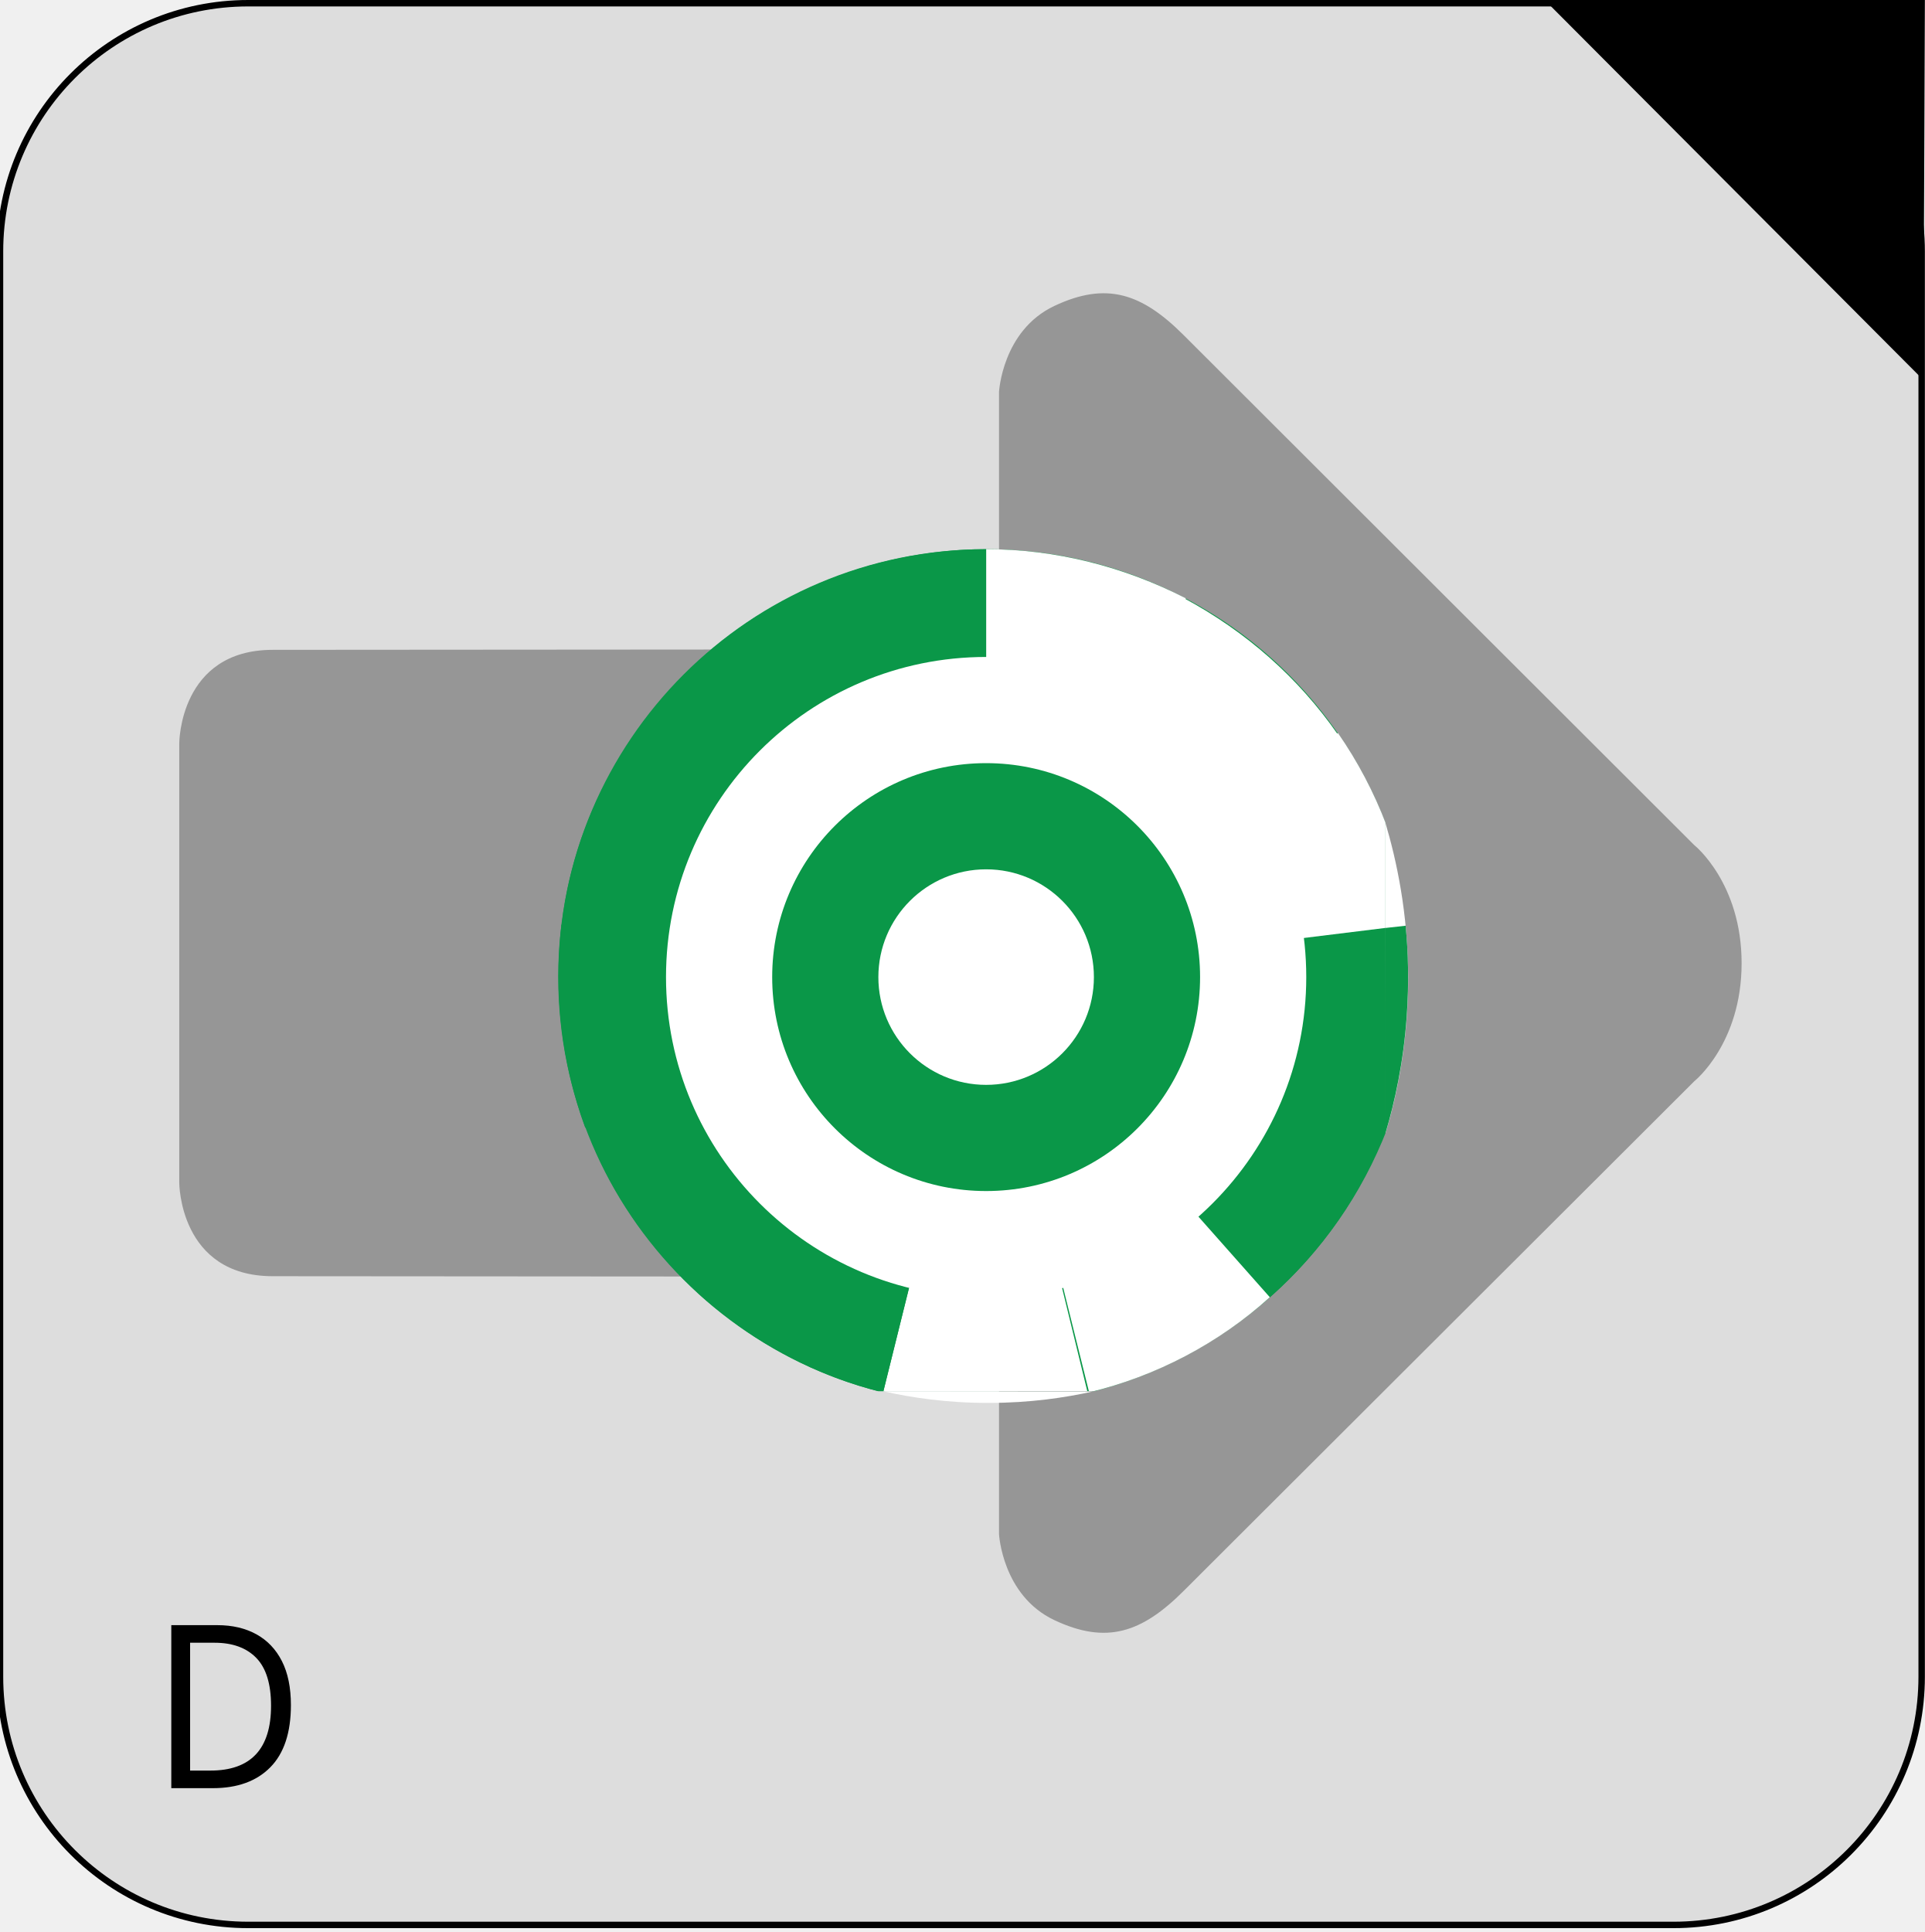
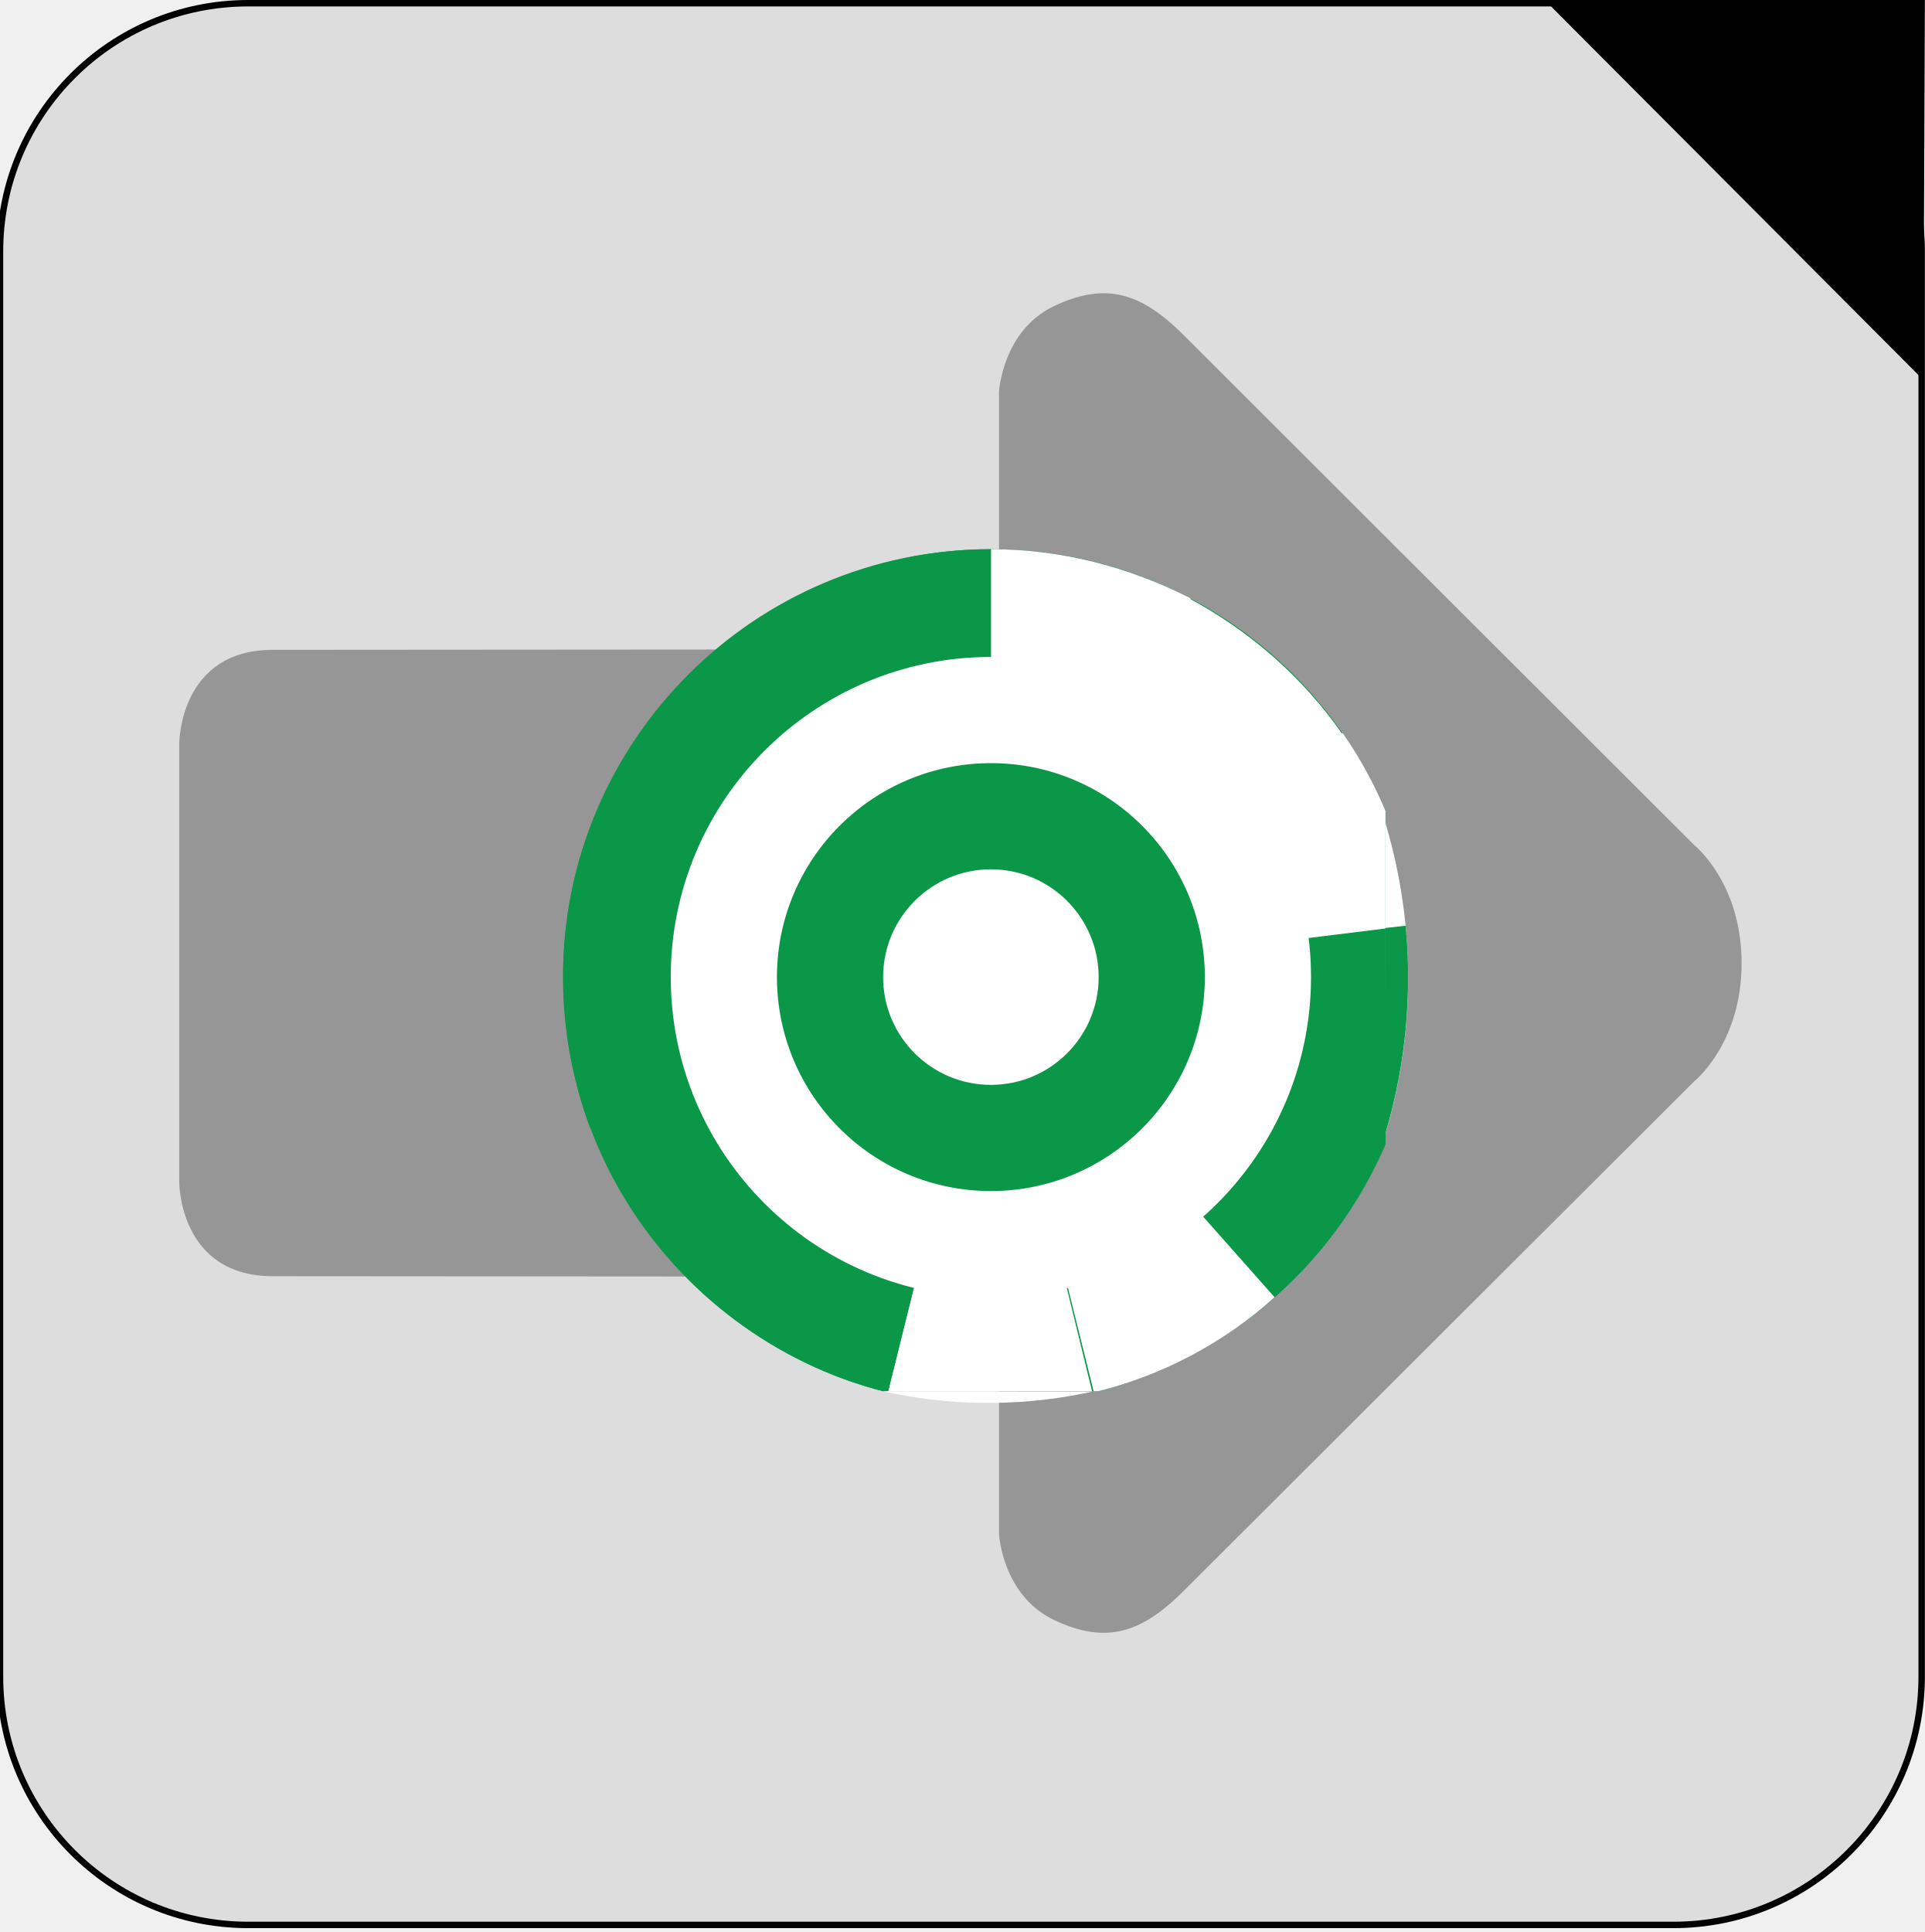
<svg xmlns="http://www.w3.org/2000/svg" xmlns:xlink="http://www.w3.org/1999/xlink" version="1.1" id="Calque_1" x="0px" y="0px" viewBox="0 0 1197.3 1201.7" style="enable-background:new 0 0 1197.3 1201.7;" xml:space="preserve">
  <style type="text/css">
	.st0{fill:#0A9748;}
	.st1{fill:#FFFFFF;}
	.st2{fill:#DDDDDD;stroke:#000000;stroke-width:4;stroke-miterlimit:10;}
	.st3{fill:#969696;}
	.st4{clip-path:url(#SVGID_2_);}
	.st5{clip-path:url(#SVGID_4_);}
	.st6{clip-path:url(#SVGID_6_);}
	.st7{clip-path:url(#SVGID_8_);}
	.st8{clip-path:url(#SVGID_10_);}
- 	.st9{font-family:'ArialMT';}
- 	.st10{font-size:142px;}
</style>
  <symbol id="_103" viewBox="-27 -27 54 54">
    <g>
-       <circle id="circle337_1_" class="st0" cx="0" cy="0" r="27" />
-       <path id="path339_1_" class="st1" d="M-12.6-23.9C-8.7-25.9-4.4-27,0-27V0L-12.6-23.9z" />
-       <path id="path341_1_" class="st1" d="M-22.2-15.3c2.5-3.6,5.8-6.5,9.7-8.6L0,0L-22.2-15.3z" />
-       <path id="path343_1_" class="st1" d="M-26.8-3.3c0.5-4.3,2.1-8.5,4.6-12.1L0,0L-26.8-3.3z" />
-       <path id="path345_1_" class="st0" d="M-25.2,9.6c-1.5-4.1-2.1-8.5-1.5-12.8L0,0L-25.2,9.6z" />
-       <path id="path347_1_" class="st0" d="M-17.9,20.2c-3.3-2.9-5.8-6.5-7.4-10.6L0,0L-17.9,20.2z" />
-       <path id="path349_1_" class="st1" d="M-6.5,26.2c-4.2-1-8.2-3.1-11.4-6L0,0L-6.5,26.2z" />
-       <path id="path351_1_" class="st1" d="M6.5,26.2c-4.2,1-8.7,1-12.9,0L0,0L6.5,26.2z" />
-       <path id="path353_1_" class="st0" d="M17.9,20.2c-3.3,2.9-7.2,5-11.4,6L0,0L17.9,20.2z" />
-       <path id="path355_1_" class="st0" d="M25.2,9.6c-1.5,4.1-4.1,7.7-7.3,10.6L0,0L25.2,9.6z" />
-       <path id="path357_1_" class="st0" d="M26.8-3.3c0.5,4.3,0,8.7-1.5,12.8L0,0L26.8-3.3z" />
-       <path id="path359_1_" class="st0" d="M22.2-15.3c2.5,3.6,4.1,7.7,4.6,12.1L0,0L22.2-15.3z" />
-       <path id="path361_1_" class="st0" d="M12.5-23.9c3.9,2,7.2,5,9.7,8.6L0,0L12.5-23.9z" />
-       <path id="path363_1_" class="st0" d="M0-27c4.4,0,8.7,1.1,12.5,3.1L0,0V-27z" />
-       <circle id="circle365_1_" class="st1" cx="0" cy="0" r="20.2" />
-       <circle id="circle367_1_" class="st0" cx="0" cy="0" r="13.5" />
-       <circle id="circle369_1_" class="st1" cx="0" cy="0" r="6.8" />
+       <circle id="circle337_2_" class="st0" cx="0" cy="0" r="27" />
+       <path id="path339_2_" class="st1" d="M-12.6-23.9C-8.7-25.9-4.4-27,0-27V0L-12.6-23.9z" />
+       <path id="path341_2_" class="st1" d="M-22.2-15.3c2.5-3.6,5.8-6.5,9.7-8.6L0,0L-22.2-15.3z" />
+       <path id="path343_2_" class="st1" d="M-26.8-3.3c0.5-4.3,2.1-8.5,4.6-12.1L0,0L-26.8-3.3z" />
+       <path id="path345_2_" class="st0" d="M-25.2,9.6c-1.5-4.1-2.1-8.5-1.5-12.8L0,0L-25.2,9.6z" />
+       <path id="path347_2_" class="st0" d="M-17.9,20.2c-3.3-2.9-5.8-6.5-7.4-10.6L0,0L-17.9,20.2z" />
+       <path id="path349_2_" class="st1" d="M-6.5,26.2c-4.2-1-8.2-3.1-11.4-6L0,0L-6.5,26.2z" />
+       <path id="path351_2_" class="st1" d="M6.5,26.2c-4.2,1-8.7,1-12.9,0L0,0L6.5,26.2z" />
+       <path id="path353_2_" class="st0" d="M17.9,20.2c-3.3,2.9-7.2,5-11.4,6L0,0L17.9,20.2z" />
+       <path id="path355_2_" class="st0" d="M25.2,9.6c-1.5,4.1-4.1,7.7-7.3,10.6L0,0L25.2,9.6z" />
+       <path id="path357_2_" class="st0" d="M26.8-3.3c0.5,4.3,0,8.7-1.5,12.8L0,0L26.8-3.3z" />
+       <path id="path359_2_" class="st0" d="M22.2-15.3c2.5,3.6,4.1,7.7,4.6,12.1L0,0L22.2-15.3z" />
+       <path id="path361_2_" class="st0" d="M12.5-23.9c3.9,2,7.2,5,9.7,8.6L0,0L12.5-23.9z" />
+       <path id="path363_2_" class="st0" d="M0-27c4.4,0,8.7,1.1,12.5,3.1L0,0V-27z" />
+       <circle id="circle365_2_" class="st1" cx="0" cy="0" r="20.2" />
+       <circle id="circle367_2_" class="st0" cx="0" cy="0" r="13.5" />
+       <circle id="circle369_2_" class="st1" cx="0" cy="0" r="6.8" />
    </g>
  </symbol>
  <g id="carré_gris_fond">
    <path class="st2" d="M154.4,2h886.5c85.3,0,154.4,69.1,154.4,154.4v886.5c0,85.3-69.1,154.4-154.4,154.4H154.4   C69.1,1197.3,0,1128.2,0,1042.9V156.4C0,71.1,69.1,2,154.4,2z" />
  </g>
  <g id="flèche">
-     <path class="st3" d="M1053.9,672.5c0,0,29.4-23.4,29.4-73.4s-29.4-73.4-29.4-73.4L736.3,208.5c-26.1-26.1-48.1-33.5-80.5-18.2   c-32.4,15.3-34.4,53.5-34.4,53.5v132.4c0,29.5-25.6,27.7-25.6,27.7s-367.9,0.3-426.1,0.3s-58.2,58.1-58.2,58.1v273.4   c0,0,0,58.1,58.2,58.1s426.1,0.3,426.1,0.3s25.6-1.7,25.6,27.7v132.4c0,0,2,38.2,34.4,53.5c32.4,15.3,54.4,7.9,80.5-18.2" />
+     <path class="st3" d="M1053.9,672.5c0,0,29.4-23.4,29.4-73.4s-29.4-73.4-29.4-73.4L736.3,208.5c-26.1-26.1-48.1-33.5-80.5-18.2   s-34.4,53.5-34.4,53.5v132.4c0,29.5-25.6,27.7-25.6,27.7s-367.9,0.3-426.1,0.3s-58.2,58.1-58.2,58.1v273.4c0,0,0,58.1,58.2,58.1   s426.1,0.3,426.1,0.3s25.6-1.7,25.6,27.7v132.4c0,0,2,38.2,34.4,53.5s54.4,7.9,80.5-18.2" />
  </g>
  <g id="Code">
    <g>
-       <defs>
-         <rect id="SVGID_1_" x="329.1" y="332.6" width="532.7" height="532.7" />
-       </defs>
-       <clipPath id="SVGID_2_">
-         <use xlink:href="#SVGID_1_" style="overflow:visible;" />
-       </clipPath>
-       <g class="st4">
-         <g>
-           <defs>
-             <rect id="SVGID_3_" x="332.1" y="335.7" width="532.7" height="532.7" />
-           </defs>
-           <clipPath id="SVGID_4_">
-             <use xlink:href="#SVGID_3_" style="overflow:visible;" />
-           </clipPath>
-           <g class="st5">
+       <g>
+         <defs>
+           <rect id="SVGID_1_" x="329.1" y="332.6" width="532.7" height="532.7" />
+         </defs>
+         <clipPath id="SVGID_2_">
+           <use xlink:href="#SVGID_1_" style="overflow:visible;" />
+         </clipPath>
+         <g class="st4">
+           <g>
            <g>
              <defs>
-                 <rect id="SVGID_5_" x="335.2" y="335.7" width="532.7" height="532.7" />
+                 <rect id="SVGID_3_" x="332.1" y="335.7" width="532.7" height="532.7" />
              </defs>
-               <clipPath id="SVGID_6_">
-                 <use xlink:href="#SVGID_5_" style="overflow:visible;" />
+               <clipPath id="SVGID_4_">
+                 <use xlink:href="#SVGID_3_" style="overflow:visible;" />
              </clipPath>
-               <g class="st6">
+               <g class="st5">
                <g>
-                   <defs>
-                     <rect id="SVGID_7_" x="338.2" y="337.7" width="532.7" height="532.7" />
-                   </defs>
-                   <clipPath id="SVGID_8_">
-                     <use xlink:href="#SVGID_7_" style="overflow:visible;" />
-                   </clipPath>
-                   <g class="st7">
-                     <g>
-                       <defs>
-                         <rect id="SVGID_9_" x="341.1" y="339.6" width="532.5" height="532.5" />
-                       </defs>
-                       <clipPath id="SVGID_10_">
-                         <use xlink:href="#SVGID_9_" style="overflow:visible;" />
-                       </clipPath>
-                       <g class="st8">
-                         <use xlink:href="#_103" width="54" height="54" x="-27" y="-27" transform="matrix(-9.8576 0 0 9.8576 613.3872 607.7506)" style="overflow:visible;" />
+                   <g>
+                     <defs>
+                       <rect id="SVGID_5_" x="335.2" y="335.7" width="532.7" height="532.7" />
+                     </defs>
+                     <clipPath id="SVGID_6_">
+                       <use xlink:href="#SVGID_5_" style="overflow:visible;" />
+                     </clipPath>
+                     <g class="st6">
+                       <g>
+                         <g>
+                           <defs>
+                             <rect id="SVGID_7_" x="338.2" y="337.7" width="532.7" height="532.7" />
+                           </defs>
+                           <clipPath id="SVGID_8_">
+                             <use xlink:href="#SVGID_7_" style="overflow:visible;" />
+                           </clipPath>
+                           <g class="st7">
+                             <g>
+                               <g>
+                                 <defs>
+                                   <rect id="SVGID_9_" x="341.1" y="339.6" width="532.5" height="532.5" />
+                                 </defs>
+                                 <clipPath id="SVGID_10_">
+                                   <use xlink:href="#SVGID_9_" style="overflow:visible;" />
+                                 </clipPath>
+                                 <g class="st8">
+                                   <g>
+                                     <defs>
+                                       <rect id="SVGID_11_" x="347.2" y="341.6" width="532.3" height="532.3" />
+                                     </defs>
+                                     <clipPath id="SVGID_12_">
+                                       <use xlink:href="#SVGID_11_" style="overflow:visible;" />
+                                     </clipPath>
+                                     <g style="clip-path:url(#SVGID_12_);">
+                                       <use xlink:href="#_103" width="54" height="54" x="-27" y="-27" transform="matrix(-9.8576 0 0 9.8576 616.3445 607.7506)" style="overflow:visible;" />
+                                     </g>
+                                   </g>
+                                 </g>
+                               </g>
+                             </g>
+                           </g>
+                         </g>
                      </g>
                    </g>
                  </g>
                </g>
              </g>
            </g>
          </g>
        </g>
      </g>
    </g>
    <path class="st1" d="M861.9,704.7c6.9-23.1,14.1-56.5,14-97.1c-0.1-39.8-7.3-72.7-14.1-95.6" />
    <path class="st1" d="M549.5,865.4c17.3,3.9,39.7,7.3,65.8,7.2c25.5,0,47.4-3.3,64.5-7.1" />
    <path class="st0" d="M861.7,577.2c4.2-0.5,8.4-0.9,12.6-1.4c1.6,16.1,2.2,35.1,0.7,56.2c-2,28.7-7.4,53.3-13.2,72.8   C861.8,662.3,861.7,619.7,861.7,577.2z" />
  </g>
  <path d="M960.8,0c78.8,0,157.6,0,236.5,0c-0.3,78.8-0.6,157.5-1,236.3C1117.8,157.5,1039.3,78.8,960.8,0z" />
-   <text transform="matrix(0.916 0 0 1 93.928 1112.232)" class="st9 st10">D</text>
</svg>
